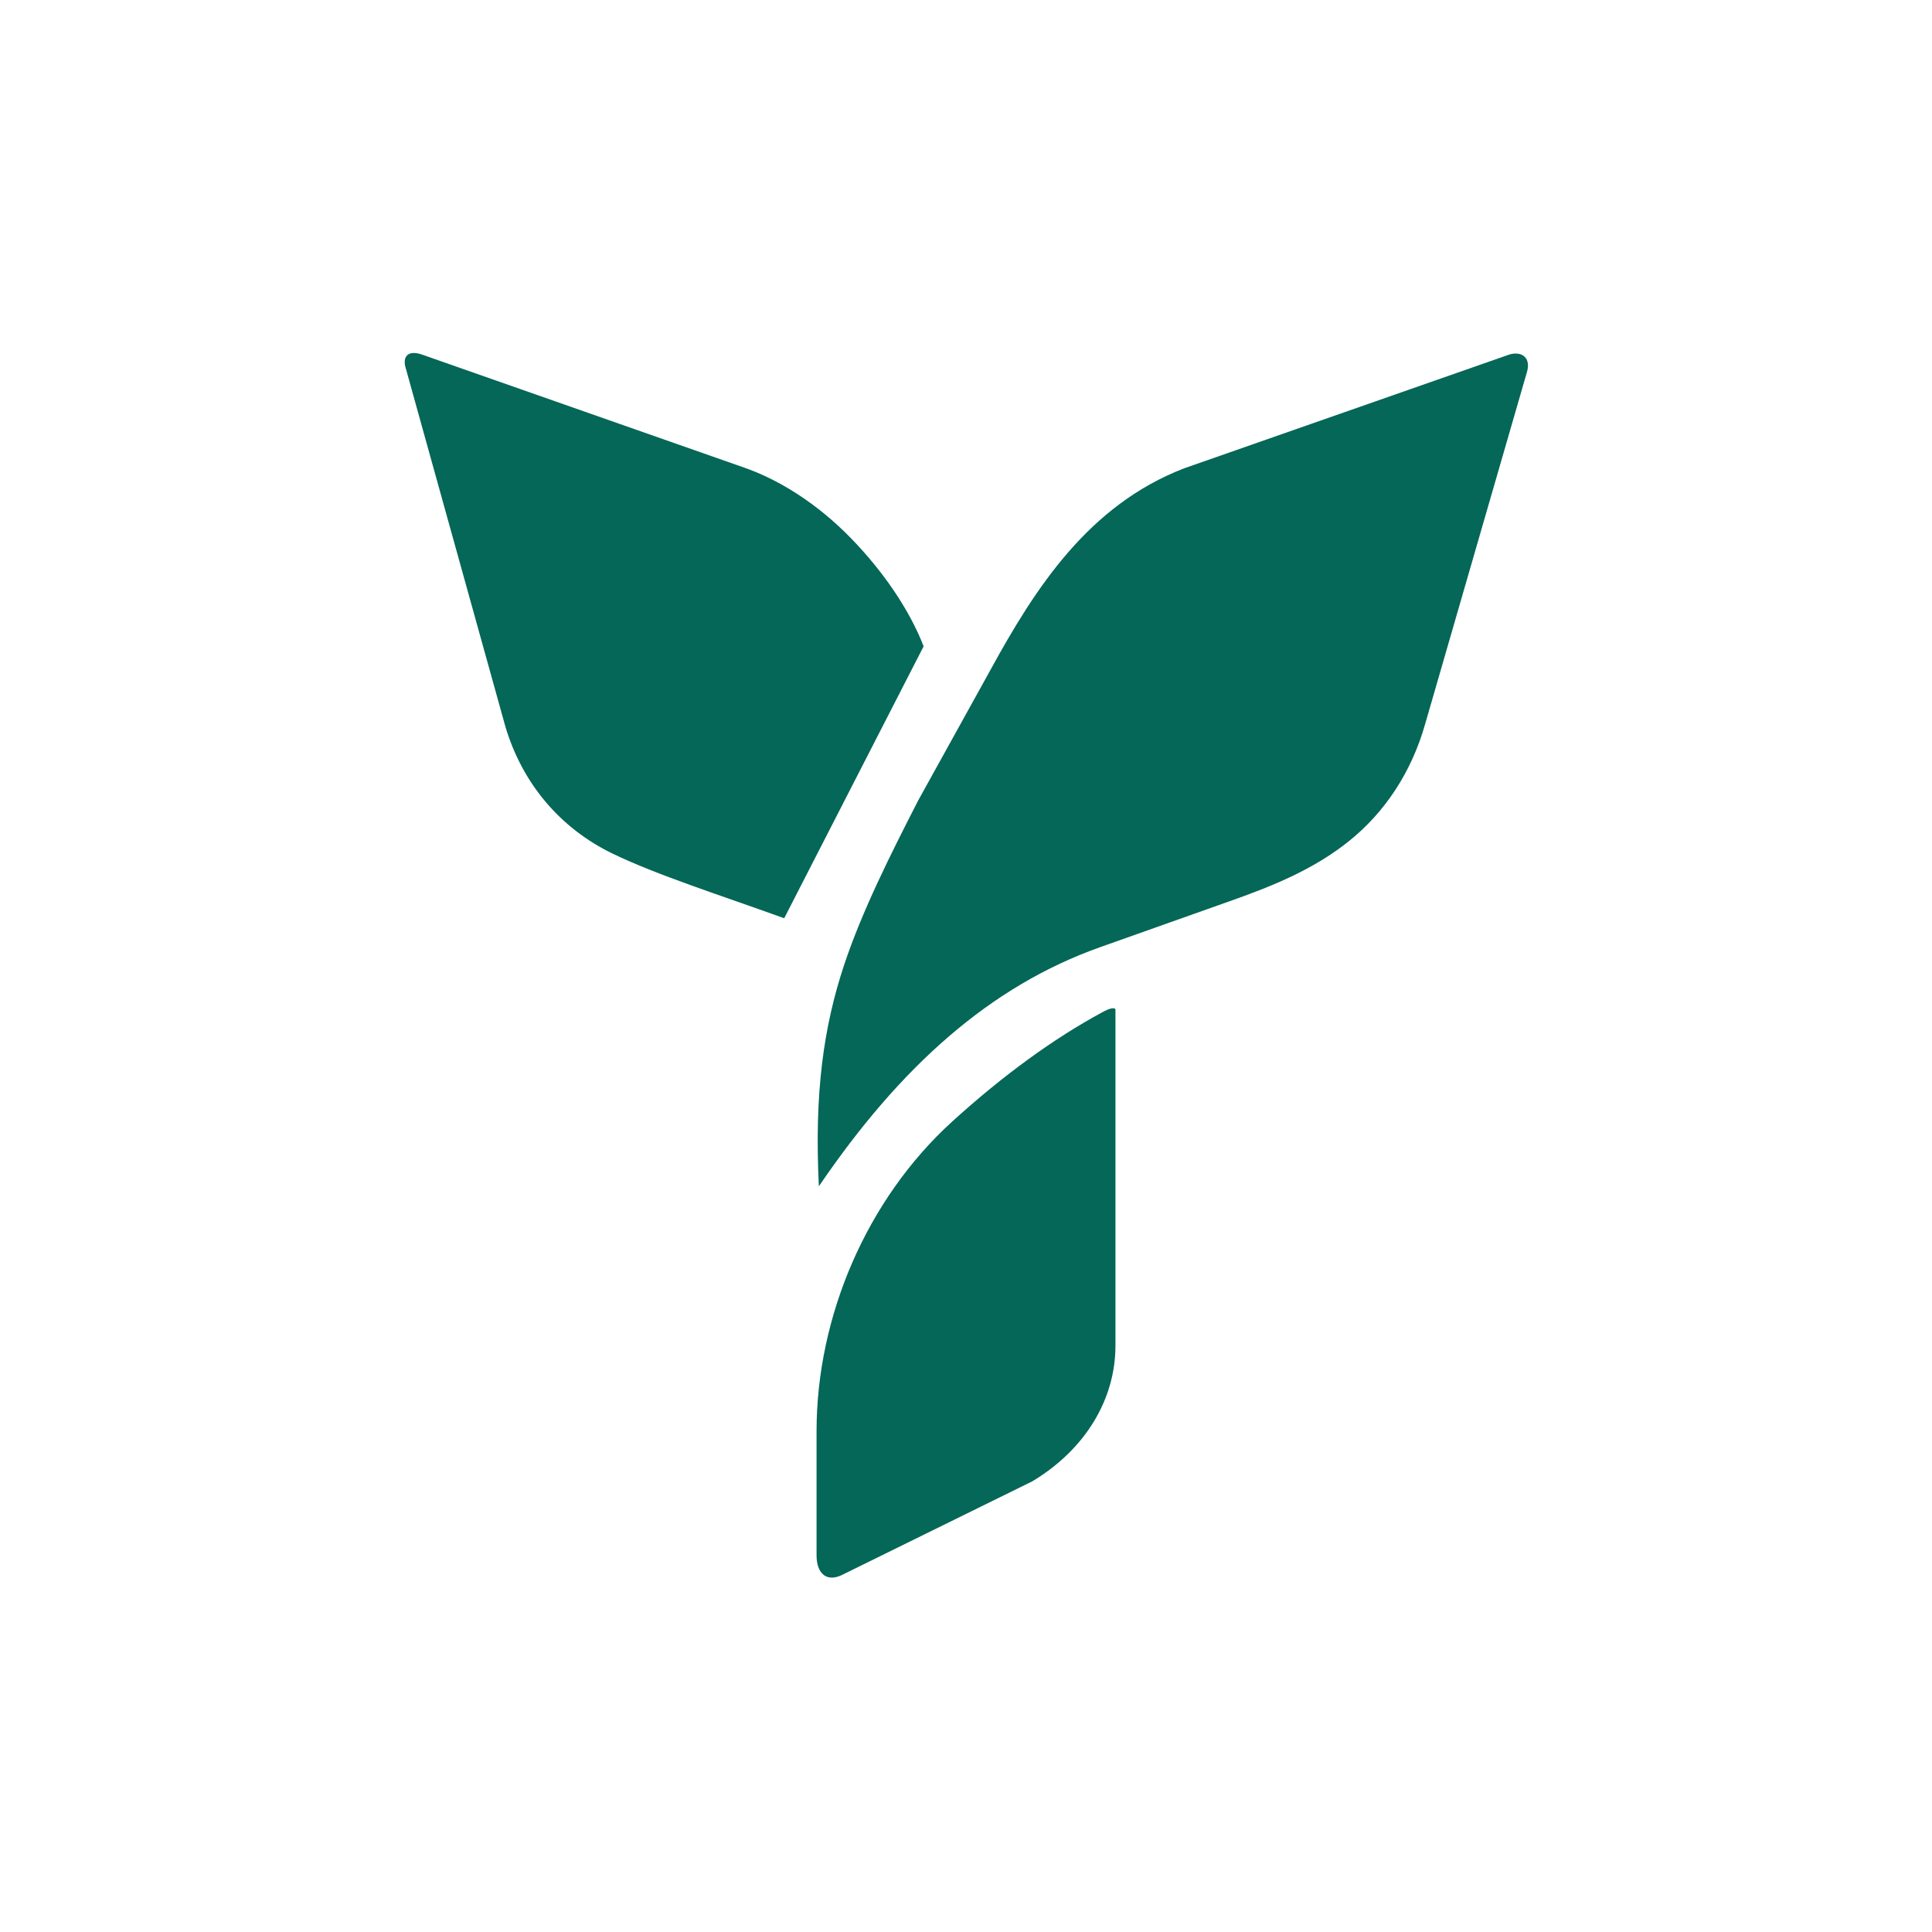
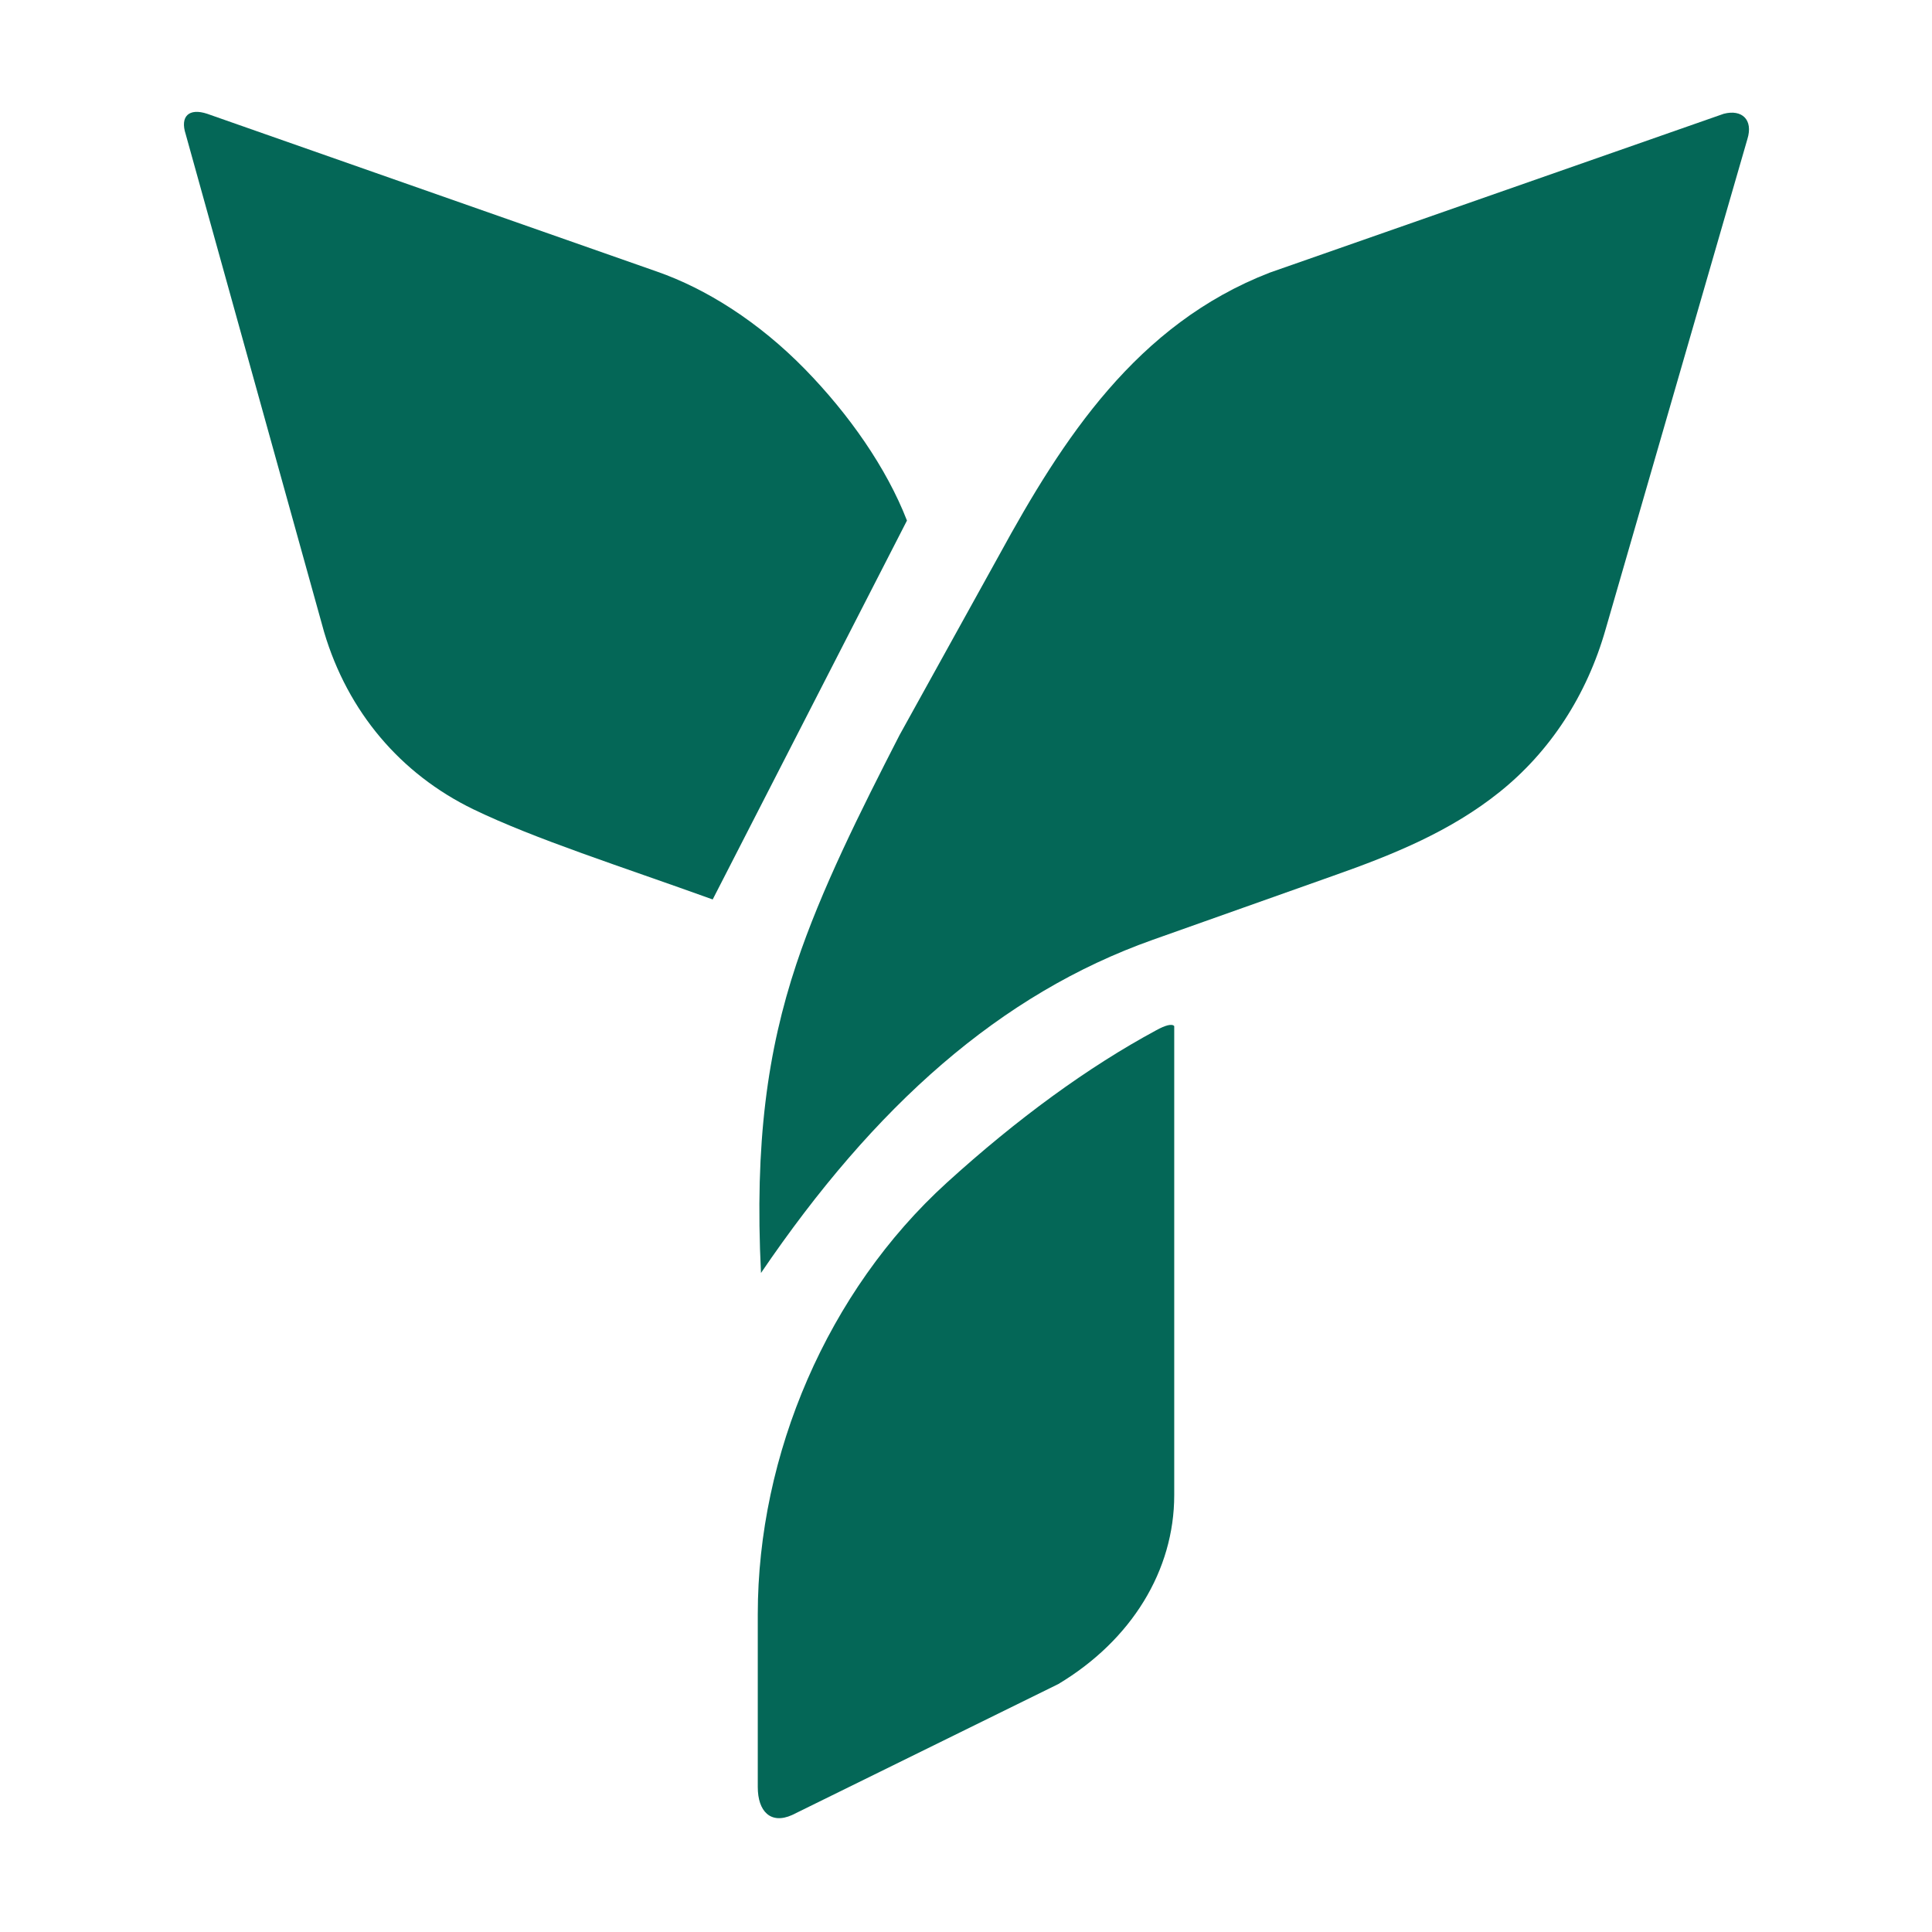
- <svg xmlns="http://www.w3.org/2000/svg" viewBox="0 0 1254 1254" width="1254" height="1254" role="img" aria-label="Logo">
+ <svg xmlns="http://www.w3.org/2000/svg" viewBox="177 177 900 900" width="900" height="900" role="img" aria-label="Logo">
  <g fill="#046757" shape-rendering="geometricPrecision">
    <path d="       M 273.5 230.0       L 483.0 303.5       C 506.0 311.5, 530.5 327.0, 552.0 349.0       C 572.5 370.0, 590.0 395.0, 599.5 419.5       L 509.0 596.0       C 466.0 580.5, 426.5 568.0, 397.5 554.0       C 363.5 537.5, 339.0 508.5, 328.0 471.5       L 263.5 239.5       C 260.8 231.2, 265.0 227.2, 273.5 230.0       Z" />
    <path d="       M 980.0 230.0       C 988.5 227.8, 993.8 232.8, 991.0 241.8       L 925.0 470.0       C 916.2 501.0, 899.0 527.2, 875.5 546.0       C 853.0 564.0, 827.0 574.8, 798.0 585.0       L 714.0 614.8       C 643.0 640.0, 584.5 692.0, 531.5 770.0       C 528.5 709.5, 534.5 666.5, 548.0 626.0       C 559.5 591.5, 577.8 555.0, 596.0 519.5       L 642.5 435.5       C 672.0 381.5, 706.5 328.0, 768.5 304.0       L 980.0 230.0       Z" />
    <path d="       M 724.0 655.0       L 724.0 873.5       C 724.0 908.5, 704.2 941.0, 670.0 961.5       L 546.0 1022.5       C 536.0 1027.0, 530.0 1020.8, 530.0 1009.5       L 530.0 929.0       C 530.0 854.5, 562.5 778.5, 618.0 728.0       C 651.0 698.0, 684.0 674.0, 715.5 657.0       C 720.0 654.5, 723.0 653.8, 724.0 655.0       Z" />
  </g>
</svg>
